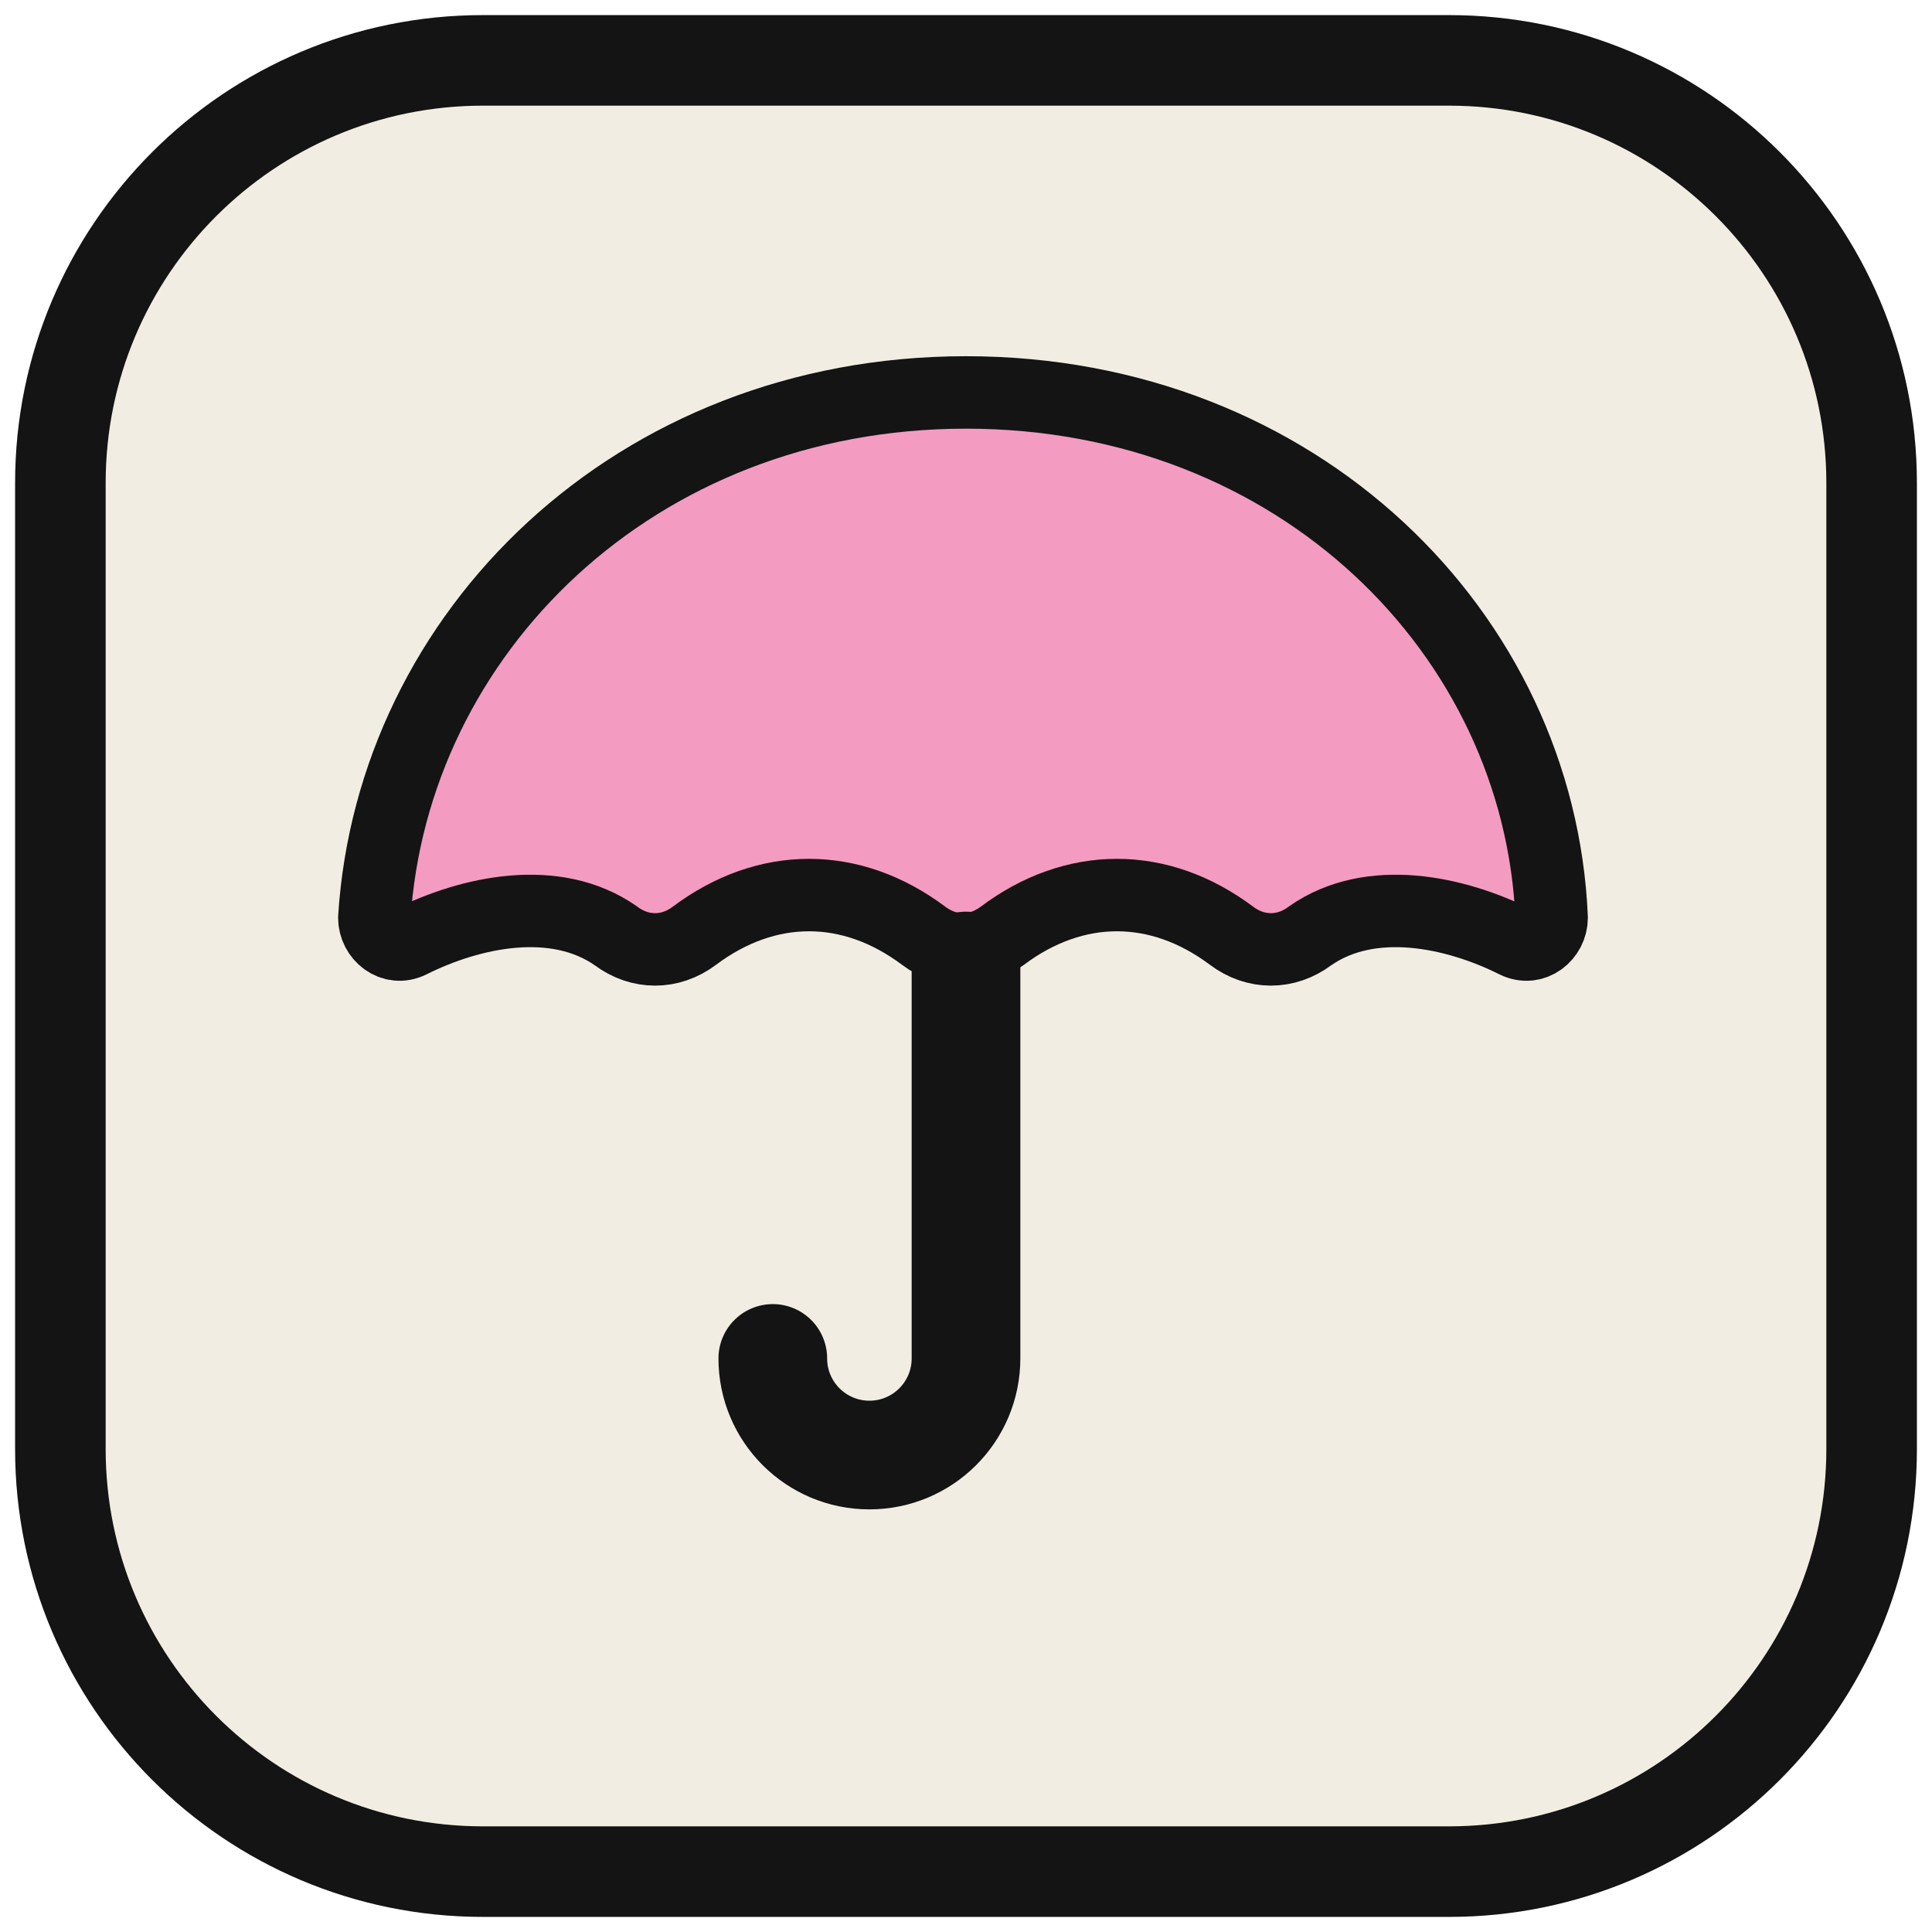
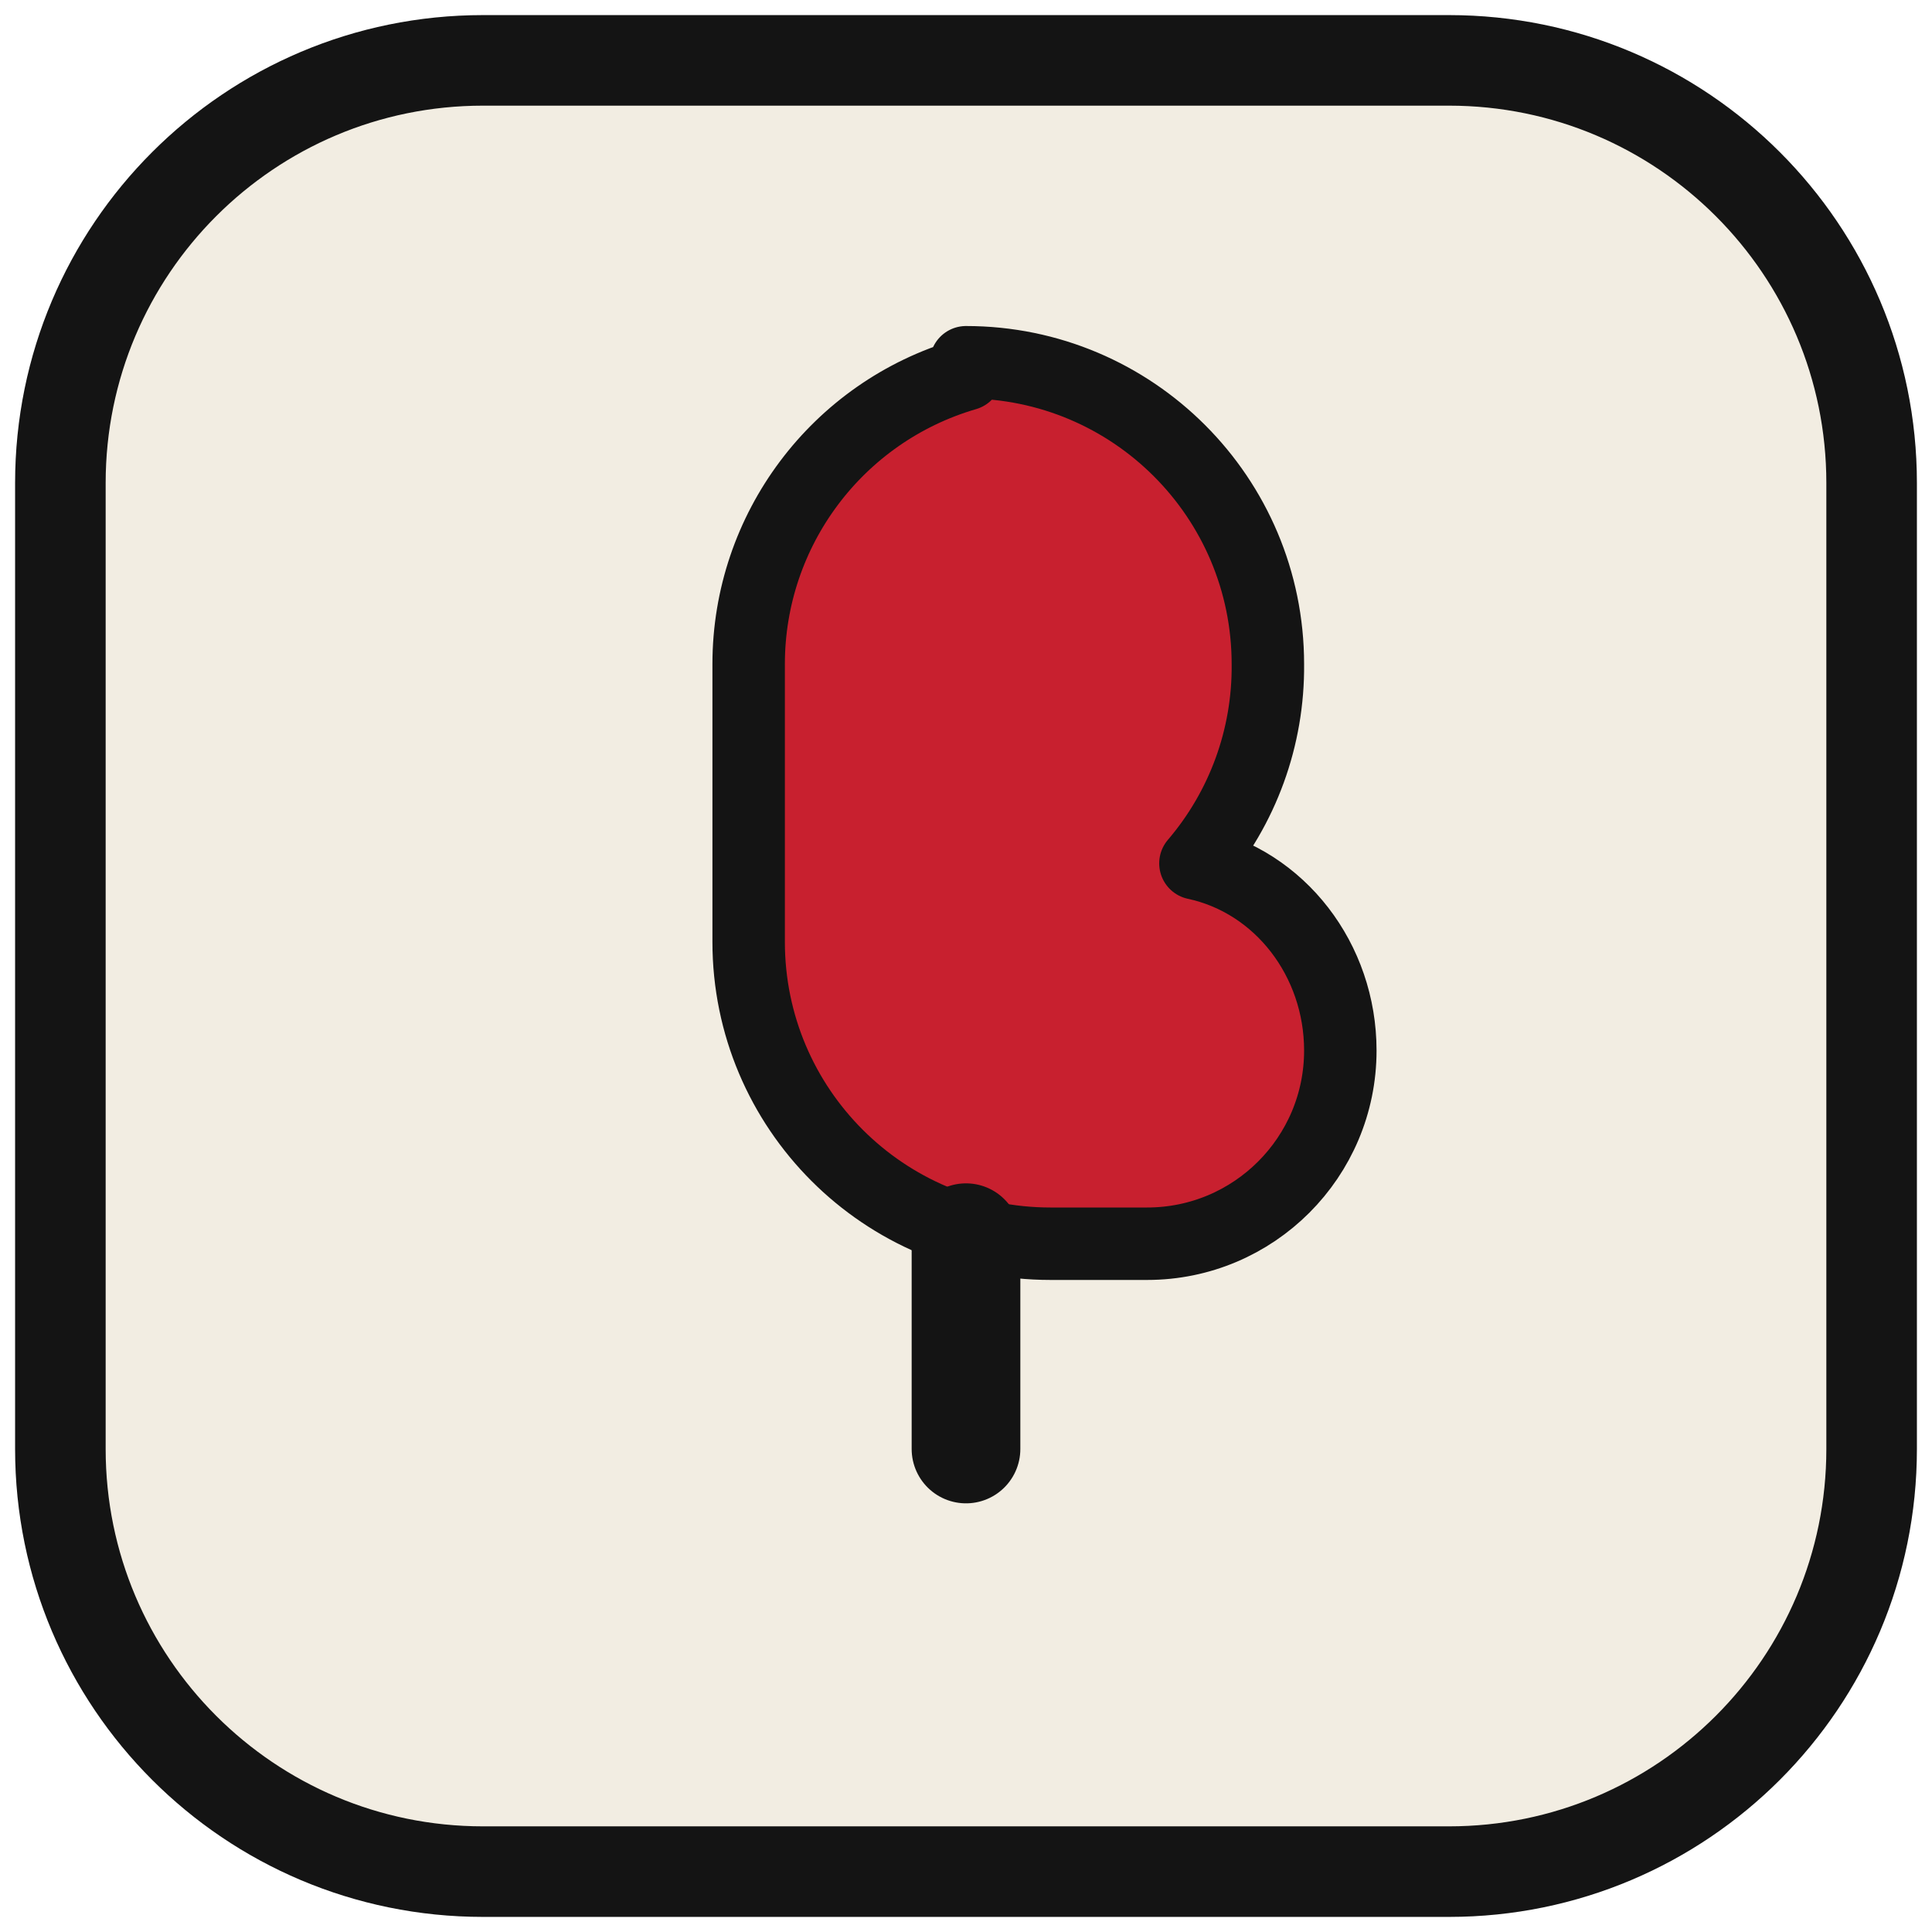
<svg xmlns="http://www.w3.org/2000/svg" viewBox="0 0 64 64">
  <rect x="2" y="2" width="60" height="60" rx="14" fill="#f2ede2" stroke="#141414" stroke-width="3" />
-   <g transform="translate(8 8) scale(2)">
-     <path fill="#f49bc1" stroke="#141414" stroke-width="1.2" stroke-linejoin="round" d="M12 2.5c-5.5 0-9.5 4-9.8 8.7 0 .3.3.55.6.4 1-.5 2.4-.8 3.4-.1.4.3.9.3 1.3 0 1.2-.9 2.6-.9 3.8 0 .4.3.9.3 1.3 0 1.2-.9 2.6-.9 3.8 0 .4.3.9.3 1.3 0 1-.7 2.4-.4 3.4.1.3.15.6-.1.6-.4C21.5 6.5 17.5 2.5 12 2.5Z" />
-     <path fill="none" stroke="#141414" stroke-width="1.8" stroke-linecap="round" d="M12 12v6.5a1.6 1.6 0 0 1-3.2 0" />
+   <g transform="translate(8 6) scale(2)">
+     <path fill="#c8202f" stroke="#141414" stroke-width="1.2" stroke-linejoin="round" d="M12 3a5 5 0 0 1 5 5 5 5 0 0 1-1.2 3.3c1.4.3 2.4 1.6 2.4 3.1a3.2 3.2 0 0 1-3.2 3.2h-1.6a5 5 0 0 1-5-5V8a5 5 0 0 1 3.6-4.8Z" />
+     <path fill="none" stroke="#141414" stroke-width="1.8" stroke-linecap="round" d="M12 17.5v3.5" />
  </g>
</svg>
